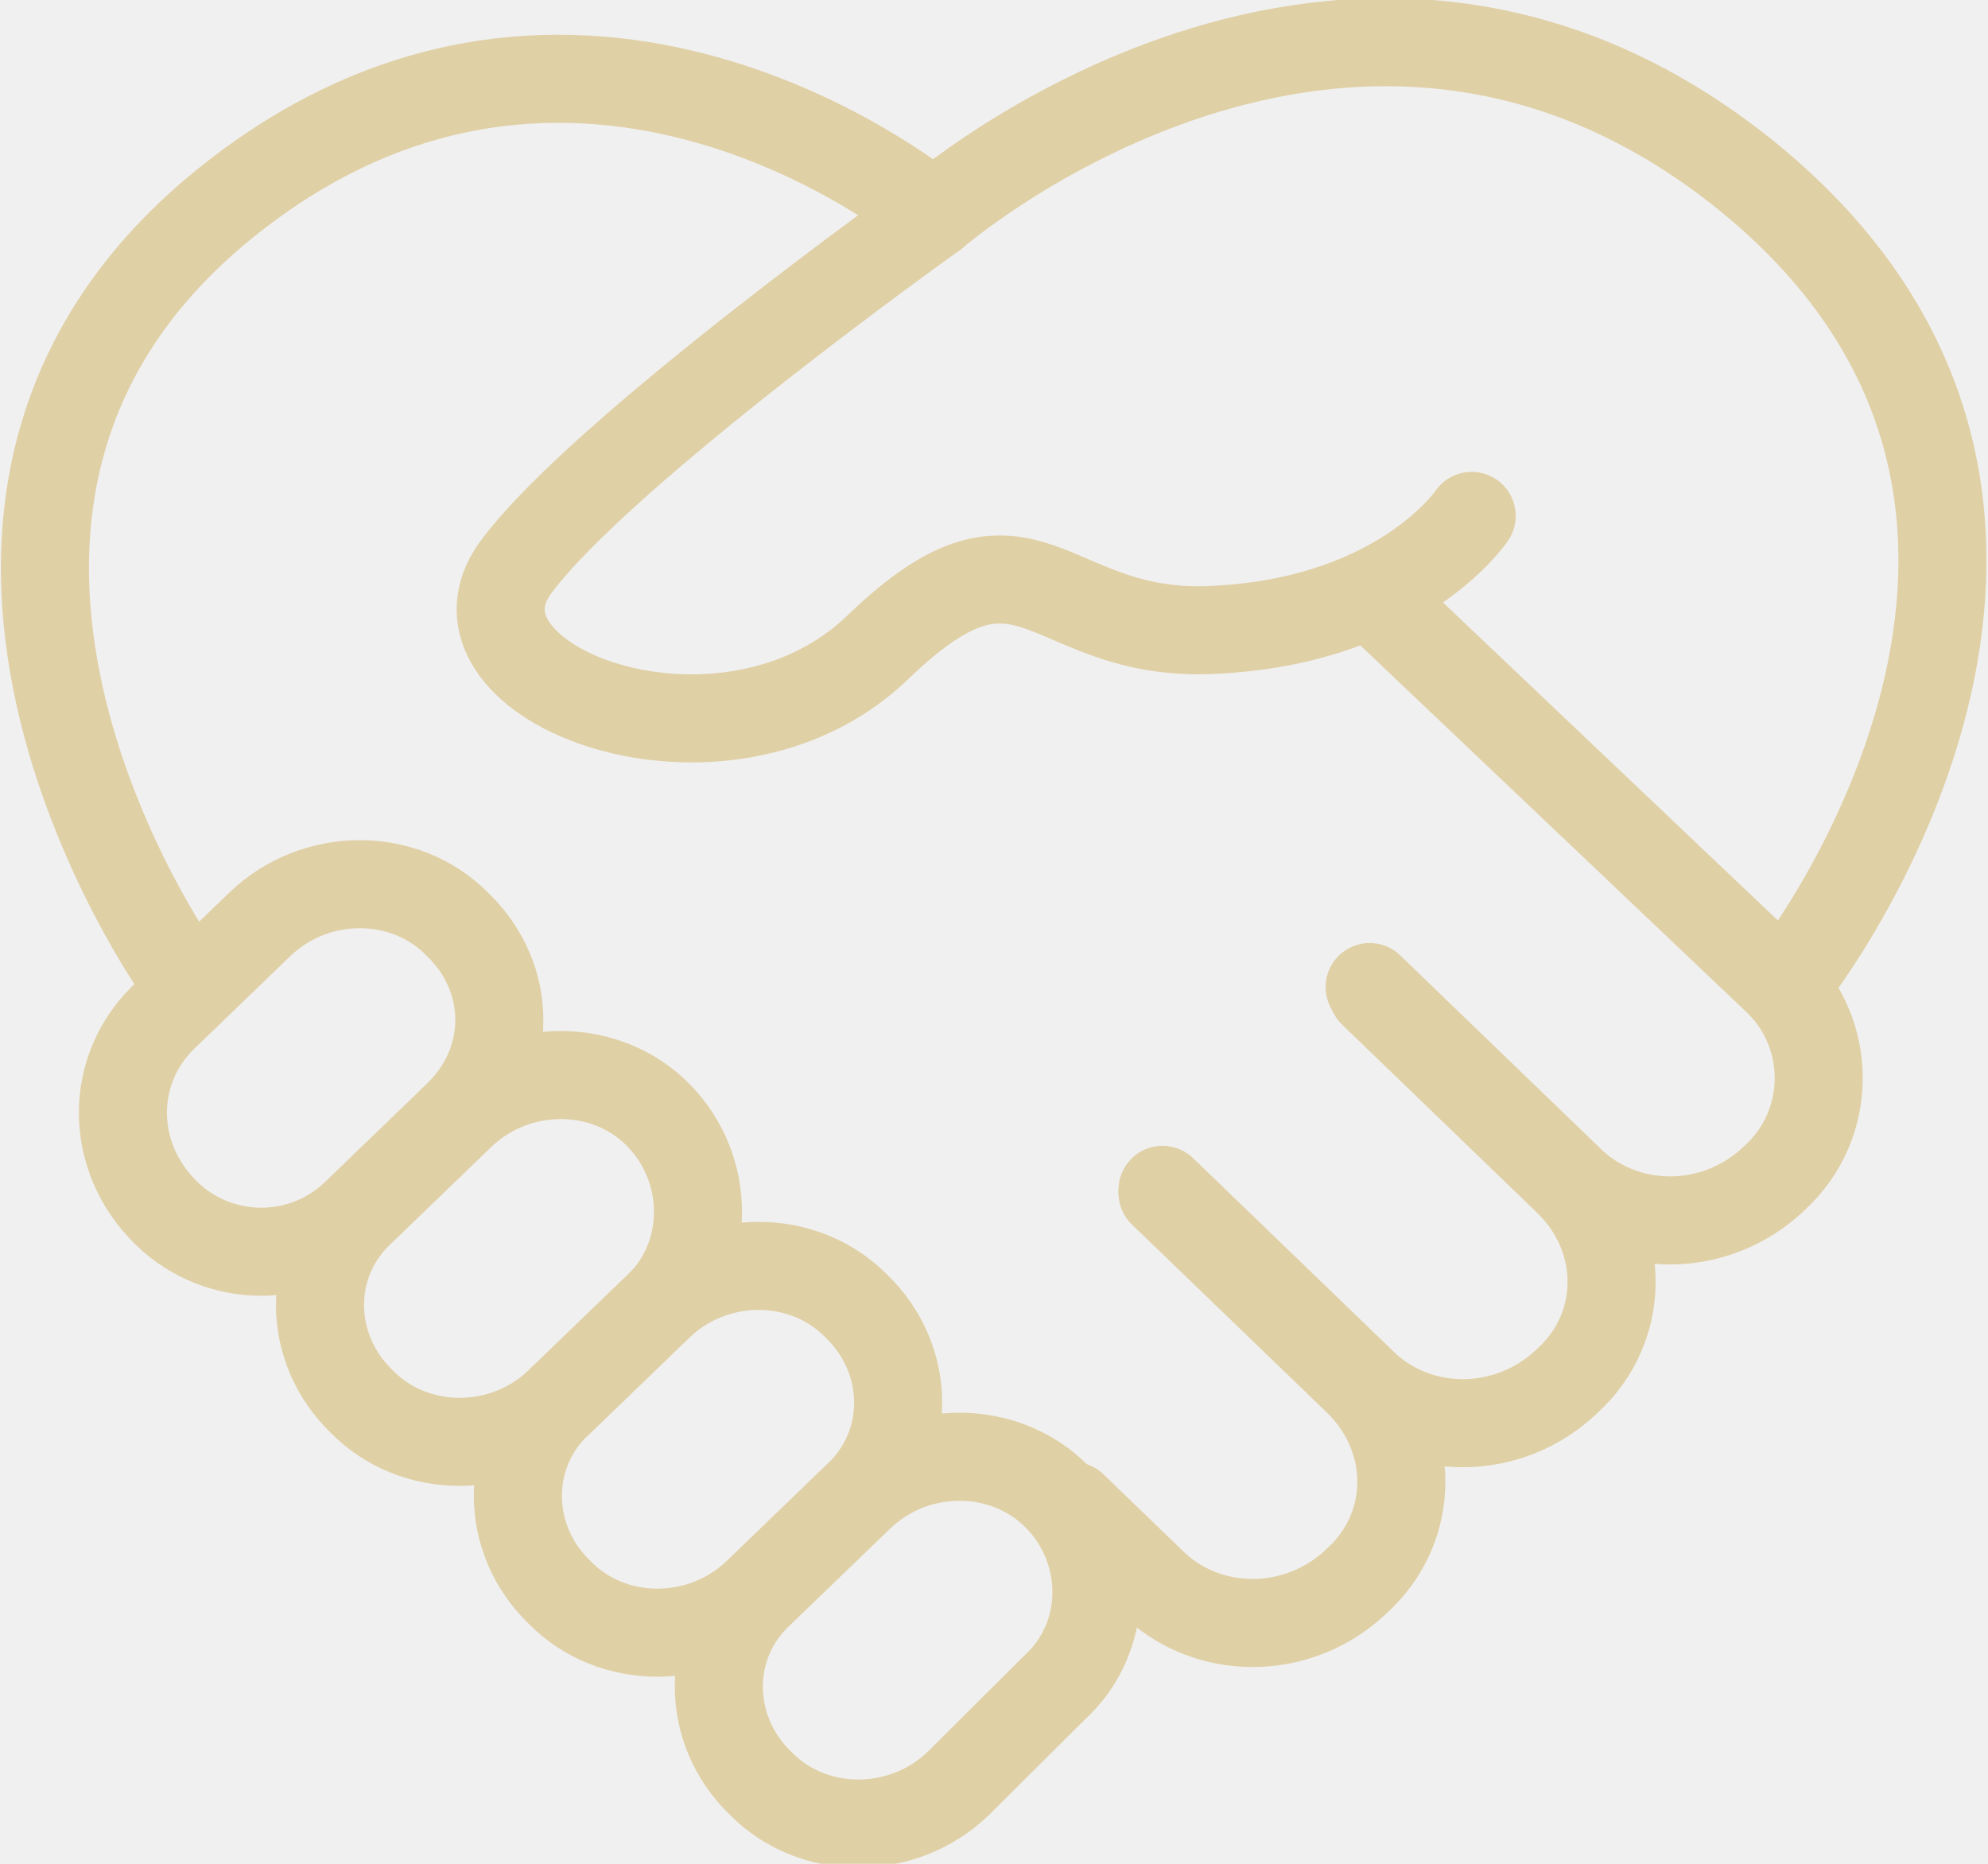
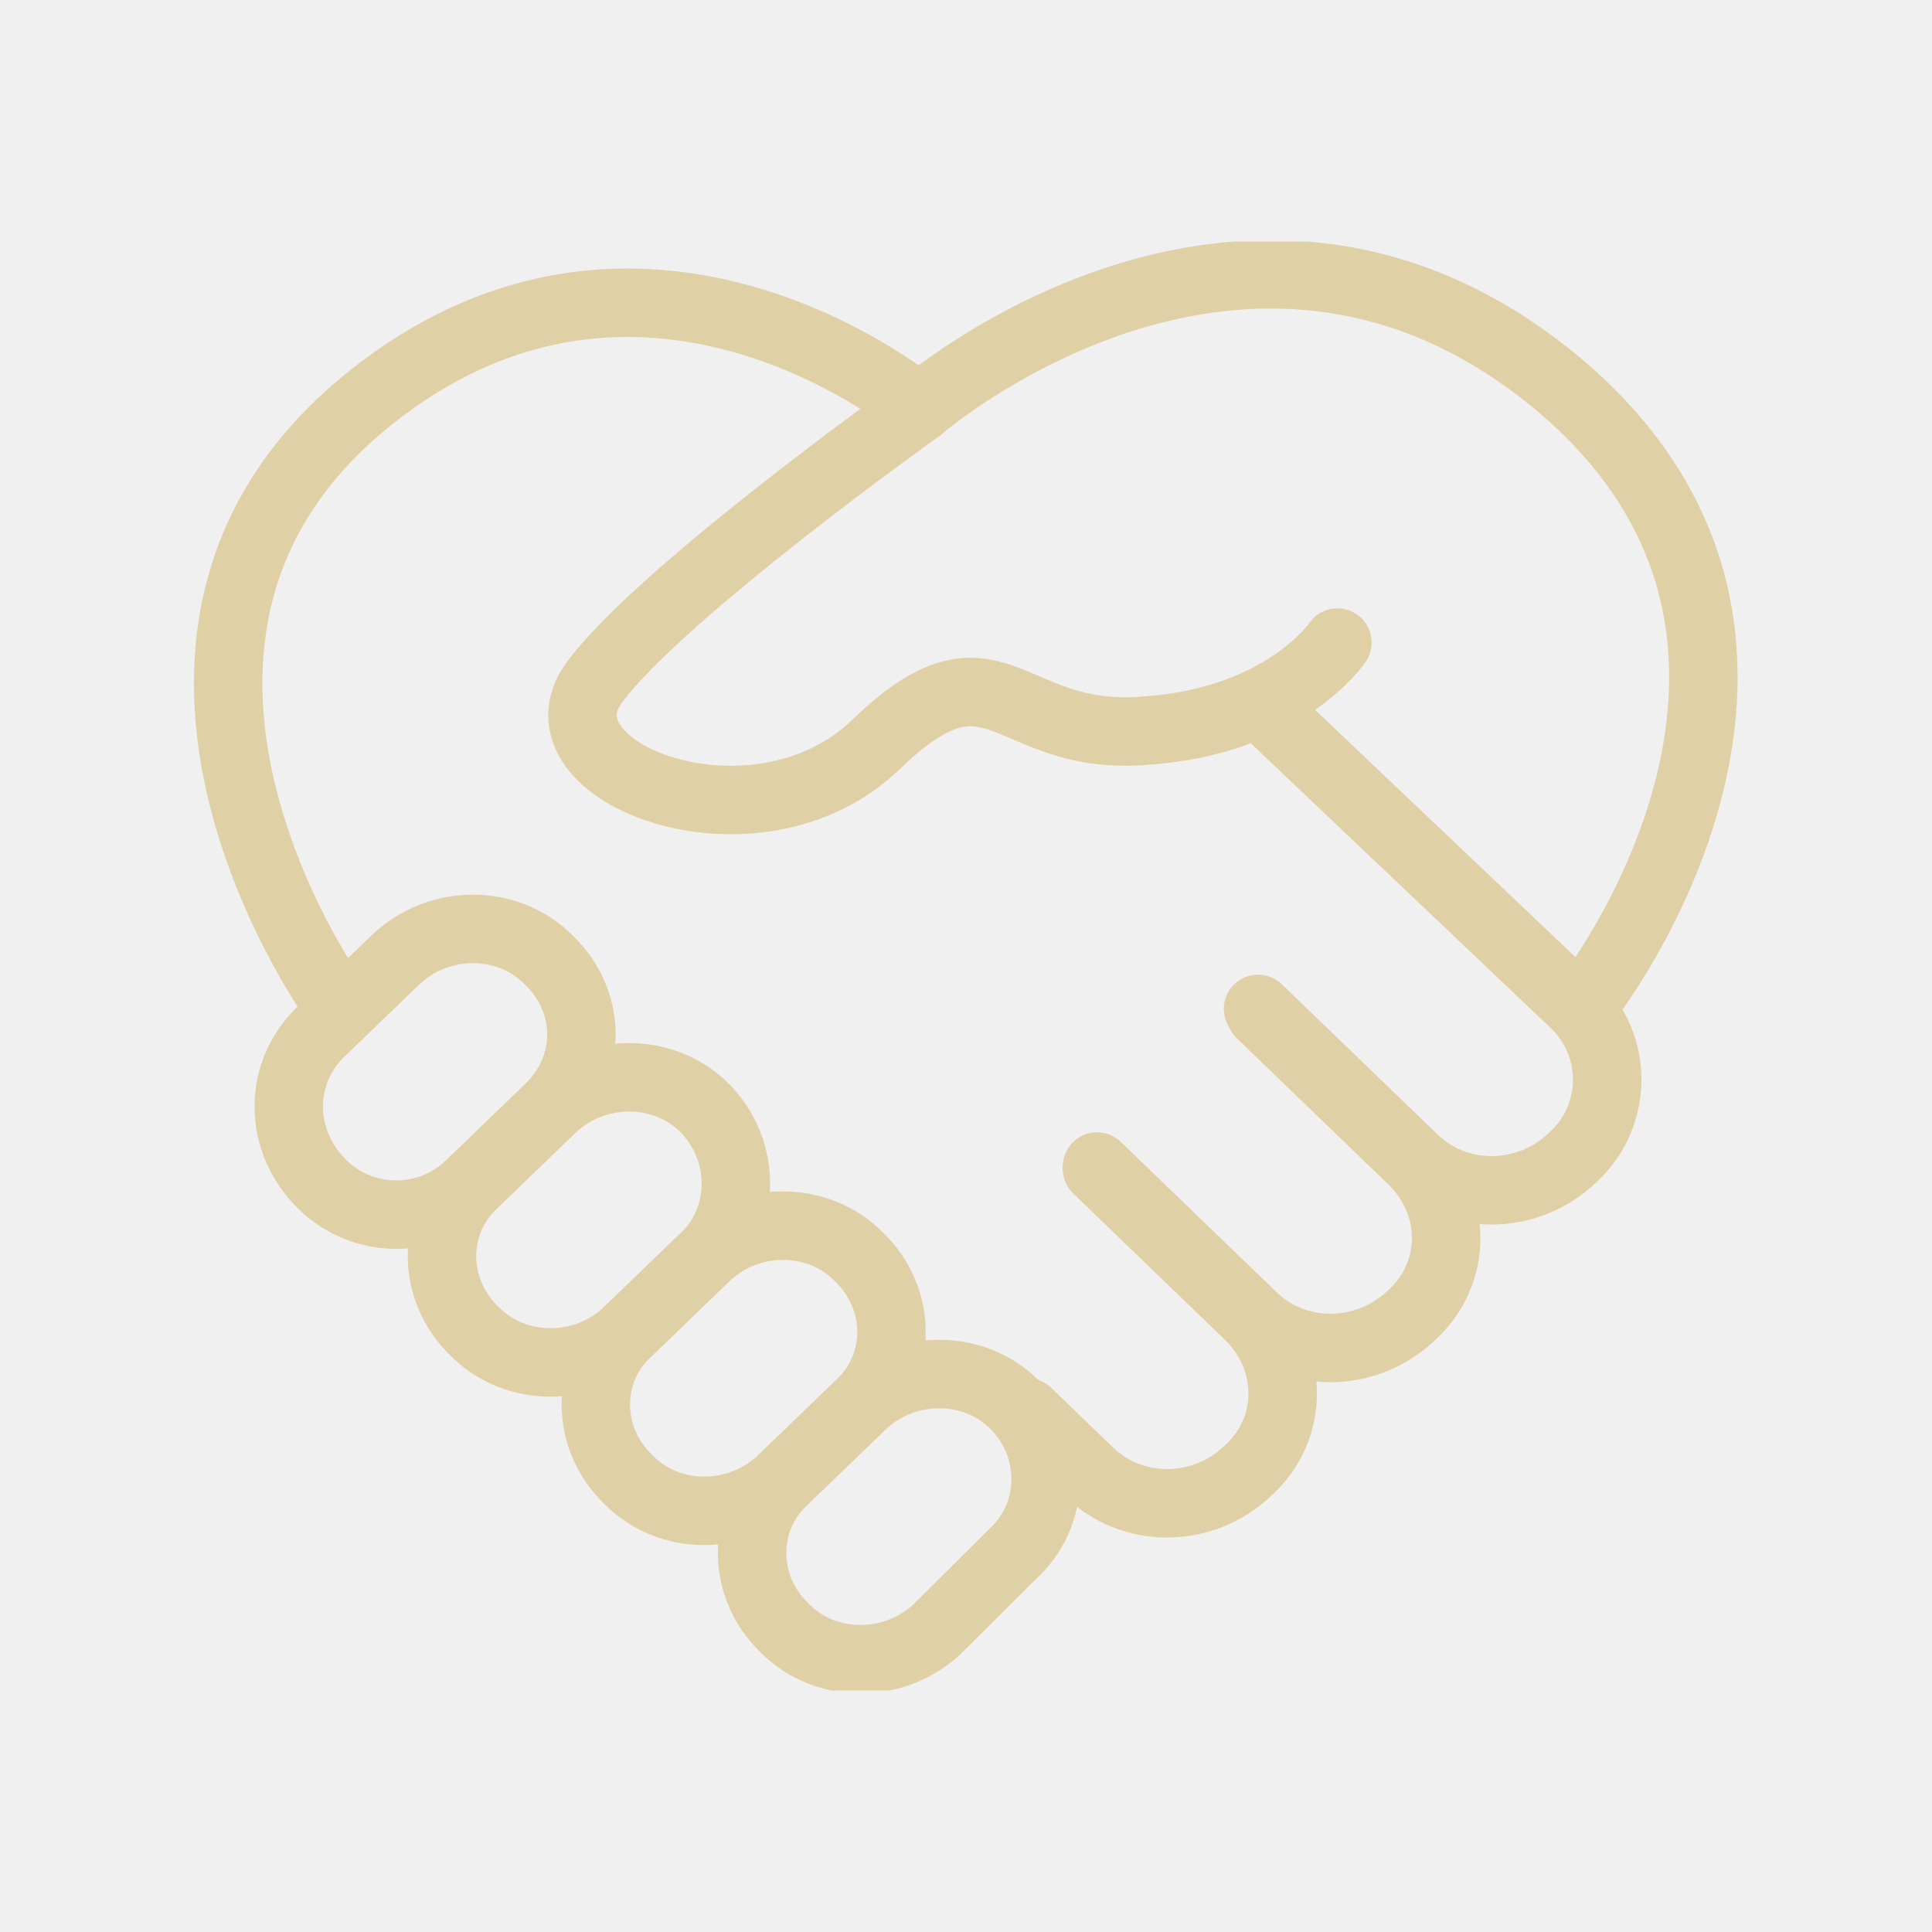
- <svg xmlns="http://www.w3.org/2000/svg" width="64" height="60" viewBox="0 0 64 60" fill="none">
-   <g clip-path="url(#clip0_1_431)">
-     <path d="M47.378 16.608C47.378 16.608 45.188 19.872 39.415 20.256C33.642 20.736 33.244 16.032 28.267 20.832C23.291 25.632 13.835 21.984 16.622 18.24C19.409 14.496 30.059 6.912 30.059 6.912C30.059 6.912 43.397 -4.704 56.236 5.664C69.474 16.416 57.729 31.392 57.729 31.392" stroke="#E0D0A6" stroke-width="2.835" stroke-miterlimit="10" stroke-linecap="round" />
-     <path d="M30.059 6.912C30.059 6.912 19.011 -2.4 7.764 6.144C-5.176 15.936 5.773 31.296 5.773 31.296" stroke="#E0D0A6" stroke-width="2.835" stroke-miterlimit="10" stroke-linecap="round" />
-     <path d="M44.292 19.296L57.132 31.488C59.023 33.216 59.023 36.192 57.132 37.92C55.241 39.744 52.255 39.744 50.463 37.92L44.093 31.776" stroke="#E0D0A6" stroke-width="2.835" stroke-miterlimit="10" stroke-linecap="round" />
-     <path d="M44.193 31.968L50.463 38.016C52.355 39.84 52.355 42.72 50.463 44.448C48.572 46.272 45.586 46.272 43.795 44.448L37.425 38.304" stroke="#E0D0A6" stroke-width="2.835" stroke-miterlimit="10" stroke-linecap="round" />
-     <path d="M37.425 38.4L43.695 44.448C45.586 46.272 45.586 49.152 43.695 50.88C41.804 52.704 38.818 52.704 37.026 50.88L34.538 48.48" stroke="#E0D0A6" stroke-width="2.835" stroke-miterlimit="10" stroke-linecap="round" />
-     <path d="M33.941 54.336L30.855 57.408C29.064 59.136 26.177 59.136 24.485 57.408C22.694 55.68 22.694 52.896 24.485 51.264L27.67 48.192C29.462 46.464 32.348 46.464 34.04 48.192C35.733 49.92 35.733 52.704 33.941 54.336Z" stroke="#E0D0A6" stroke-width="2.835" stroke-miterlimit="10" stroke-linecap="round" />
-     <path d="M27.571 48.192L24.386 51.264C22.594 52.992 19.708 52.992 18.016 51.264C16.224 49.536 16.224 46.752 18.016 45.12L21.201 42.048C22.992 40.32 25.879 40.32 27.571 42.048C29.362 43.776 29.362 46.56 27.571 48.192Z" stroke="#E0D0A6" stroke-width="2.835" stroke-miterlimit="10" stroke-linecap="round" />
-     <path d="M21.201 42.048L18.016 45.12C16.224 46.848 13.338 46.848 11.646 45.12C9.854 43.392 9.854 40.608 11.646 38.976L14.831 35.904C16.622 34.176 19.509 34.176 21.201 35.904C22.893 37.632 22.893 40.416 21.201 42.048Z" stroke="#E0D0A6" stroke-width="2.835" stroke-miterlimit="10" stroke-linecap="round" />
-     <path d="M14.731 35.904L11.446 39.072C9.754 40.704 7.067 40.704 5.375 39.072C3.484 37.248 3.484 34.368 5.375 32.64L8.361 29.76C10.152 28.032 13.039 28.032 14.731 29.76C16.523 31.488 16.523 34.176 14.731 35.904Z" stroke="#E0D0A6" stroke-width="2.835" stroke-miterlimit="10" stroke-linecap="round" />
+ <svg xmlns="http://www.w3.org/2000/svg" width="80" height="80" viewBox="0 0 80 80" fill="none">
+   <g clip-path="url(#clip0_582_44)">
+     <path d="M55.378 26.608C55.378 26.608 53.188 29.872 47.415 30.256C41.642 30.736 41.244 26.032 36.267 30.832C31.291 35.632 21.835 31.984 24.622 28.24C27.409 24.496 38.059 16.912 38.059 16.912C38.059 16.912 51.397 5.296 64.236 15.664C77.474 26.416 65.729 41.392 65.729 41.392" stroke="#E0D0A6" stroke-width="2.835" stroke-miterlimit="10" stroke-linecap="round" />
+     <path d="M38.059 16.912C38.059 16.912 27.011 7.6 15.764 16.144C2.824 25.936 13.773 41.296 13.773 41.296" stroke="#E0D0A6" stroke-width="2.835" stroke-miterlimit="10" stroke-linecap="round" />
+     <path d="M52.292 29.296L65.132 41.488C67.023 43.216 67.023 46.192 65.132 47.92C63.241 49.744 60.255 49.744 58.463 47.92L52.093 41.776" stroke="#E0D0A6" stroke-width="2.835" stroke-miterlimit="10" stroke-linecap="round" />
+     <path d="M52.193 41.968L58.463 48.016C60.355 49.84 60.355 52.72 58.463 54.448C56.572 56.272 53.586 56.272 51.795 54.448L45.425 48.304" stroke="#E0D0A6" stroke-width="2.835" stroke-miterlimit="10" stroke-linecap="round" />
+     <path d="M45.425 48.4L51.695 54.448C53.586 56.272 53.586 59.152 51.695 60.88C49.804 62.704 46.818 62.704 45.026 60.88L42.538 58.48" stroke="#E0D0A6" stroke-width="2.835" stroke-miterlimit="10" stroke-linecap="round" />
+     <path d="M41.941 64.336L38.855 67.408C37.064 69.136 34.177 69.136 32.485 67.408C30.694 65.68 30.694 62.896 32.485 61.264L35.67 58.192C37.462 56.464 40.348 56.464 42.041 58.192C43.733 59.92 43.733 62.704 41.941 64.336Z" stroke="#E0D0A6" stroke-width="2.835" stroke-miterlimit="10" stroke-linecap="round" />
+     <path d="M35.571 58.192L32.386 61.264C30.594 62.992 27.708 62.992 26.016 61.264C24.224 59.536 24.224 56.752 26.016 55.12L29.201 52.048C30.992 50.32 33.879 50.32 35.571 52.048C37.362 53.776 37.362 56.56 35.571 58.192Z" stroke="#E0D0A6" stroke-width="2.835" stroke-miterlimit="10" stroke-linecap="round" />
+     <path d="M29.201 52.048L26.016 55.12C24.224 56.848 21.337 56.848 19.645 55.12C17.854 53.392 17.854 50.608 19.645 48.976L22.831 45.904C24.622 44.176 27.509 44.176 29.201 45.904C30.893 47.632 30.893 50.416 29.201 52.048Z" stroke="#E0D0A6" stroke-width="2.835" stroke-miterlimit="10" stroke-linecap="round" />
+     <path d="M22.731 45.904L19.446 49.072C17.754 50.704 15.067 50.704 13.375 49.072C11.484 47.248 11.484 44.368 13.375 42.64L16.361 39.76C18.152 38.032 21.039 38.032 22.731 39.76C24.523 41.488 24.523 44.176 22.731 45.904Z" stroke="#E0D0A6" stroke-width="2.835" stroke-miterlimit="10" stroke-linecap="round" />
  </g>
  <defs>
-     <clipPath id="clip0_1_431">
-       <rect width="64" height="60" fill="white" />
+     <clipPath id="clip0_582_44">
+       <rect width="64" height="60" fill="white" transform="translate(8 10)" />
    </clipPath>
  </defs>
</svg>
